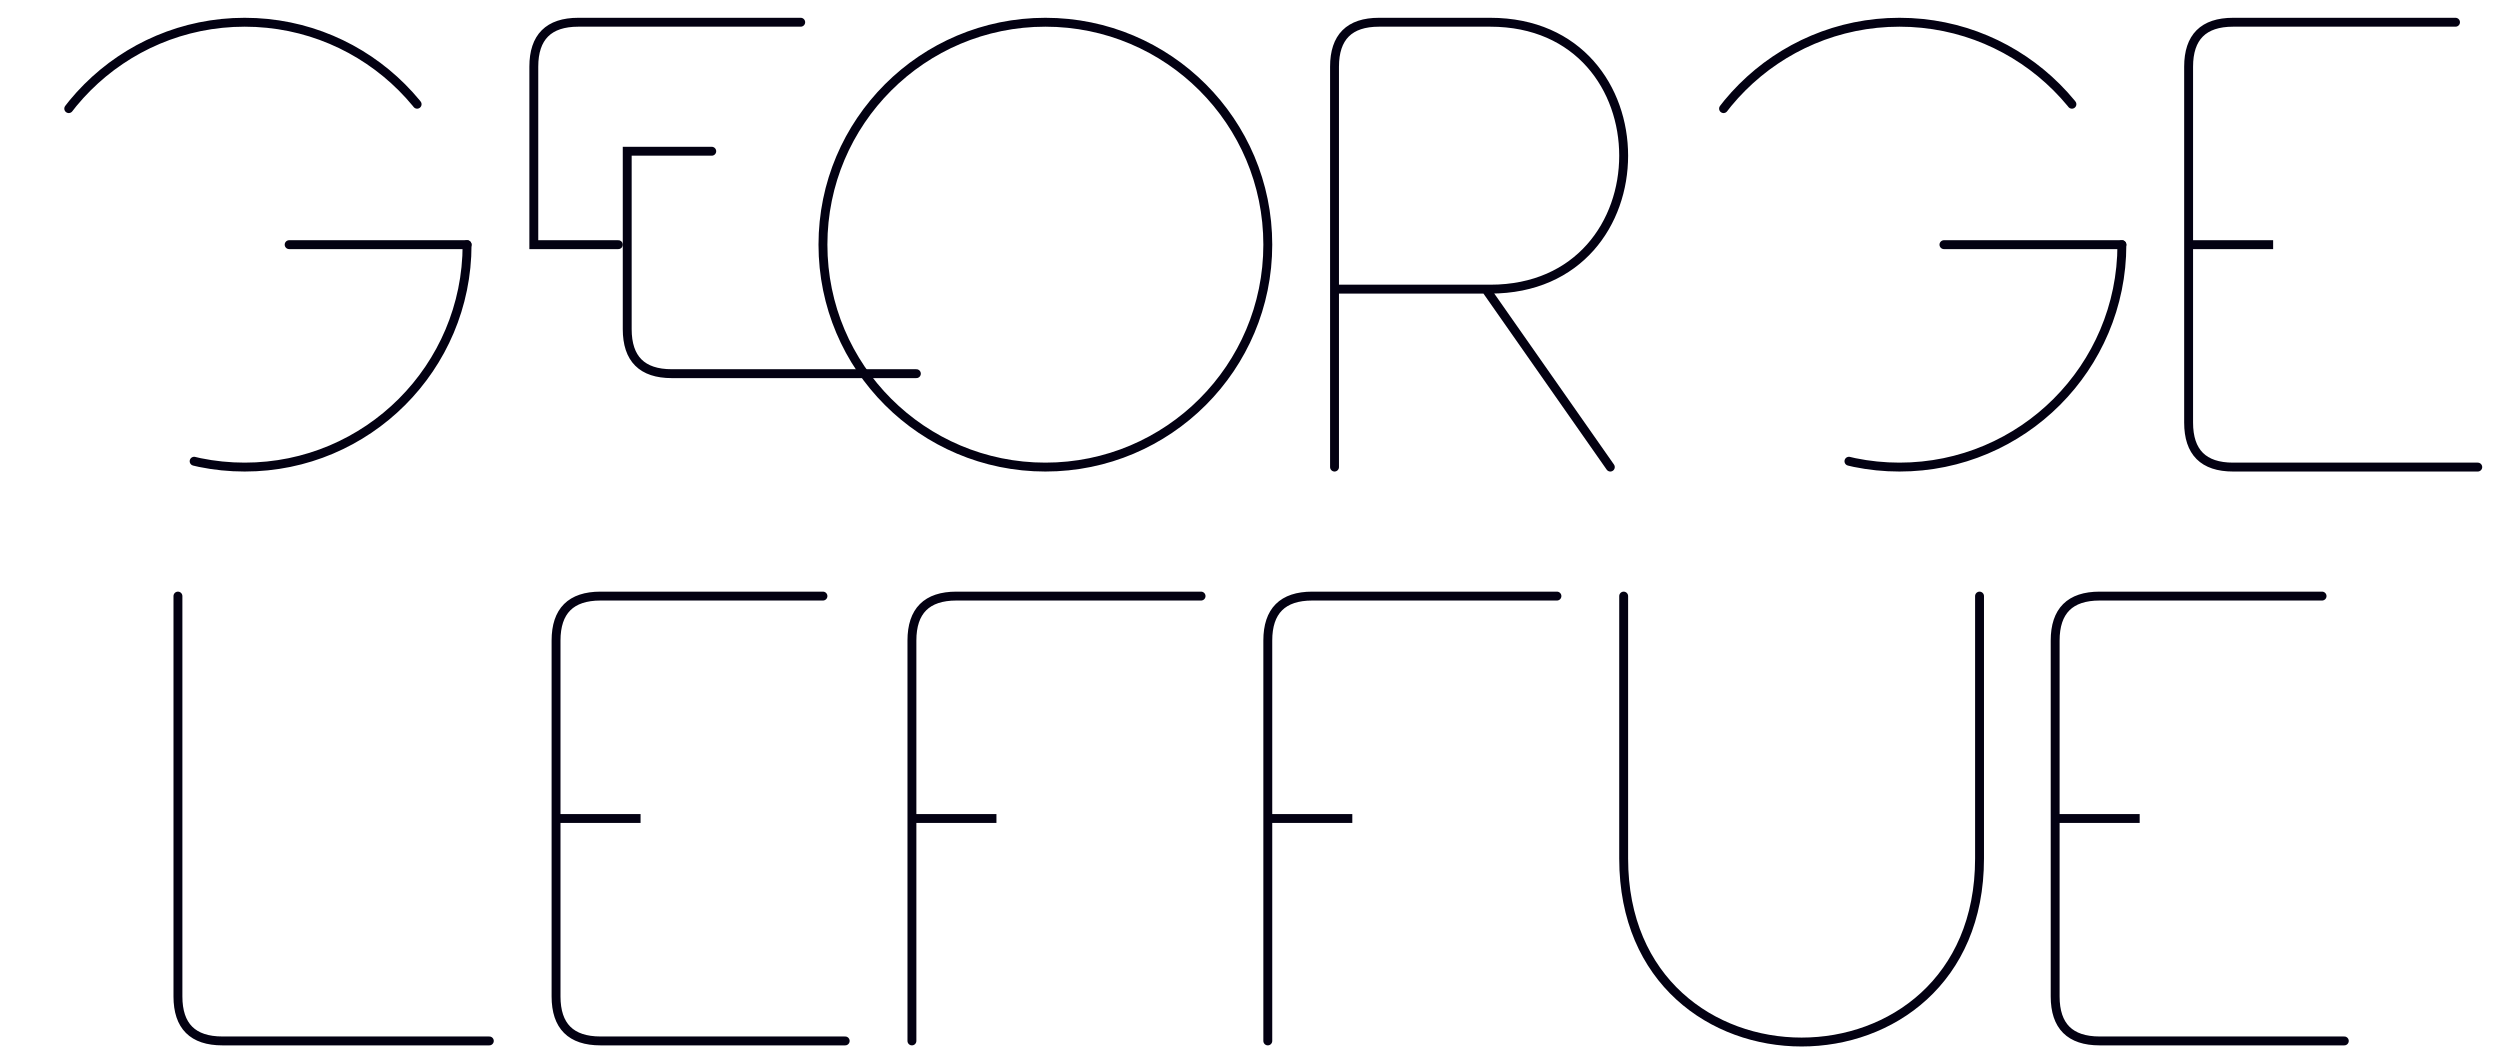
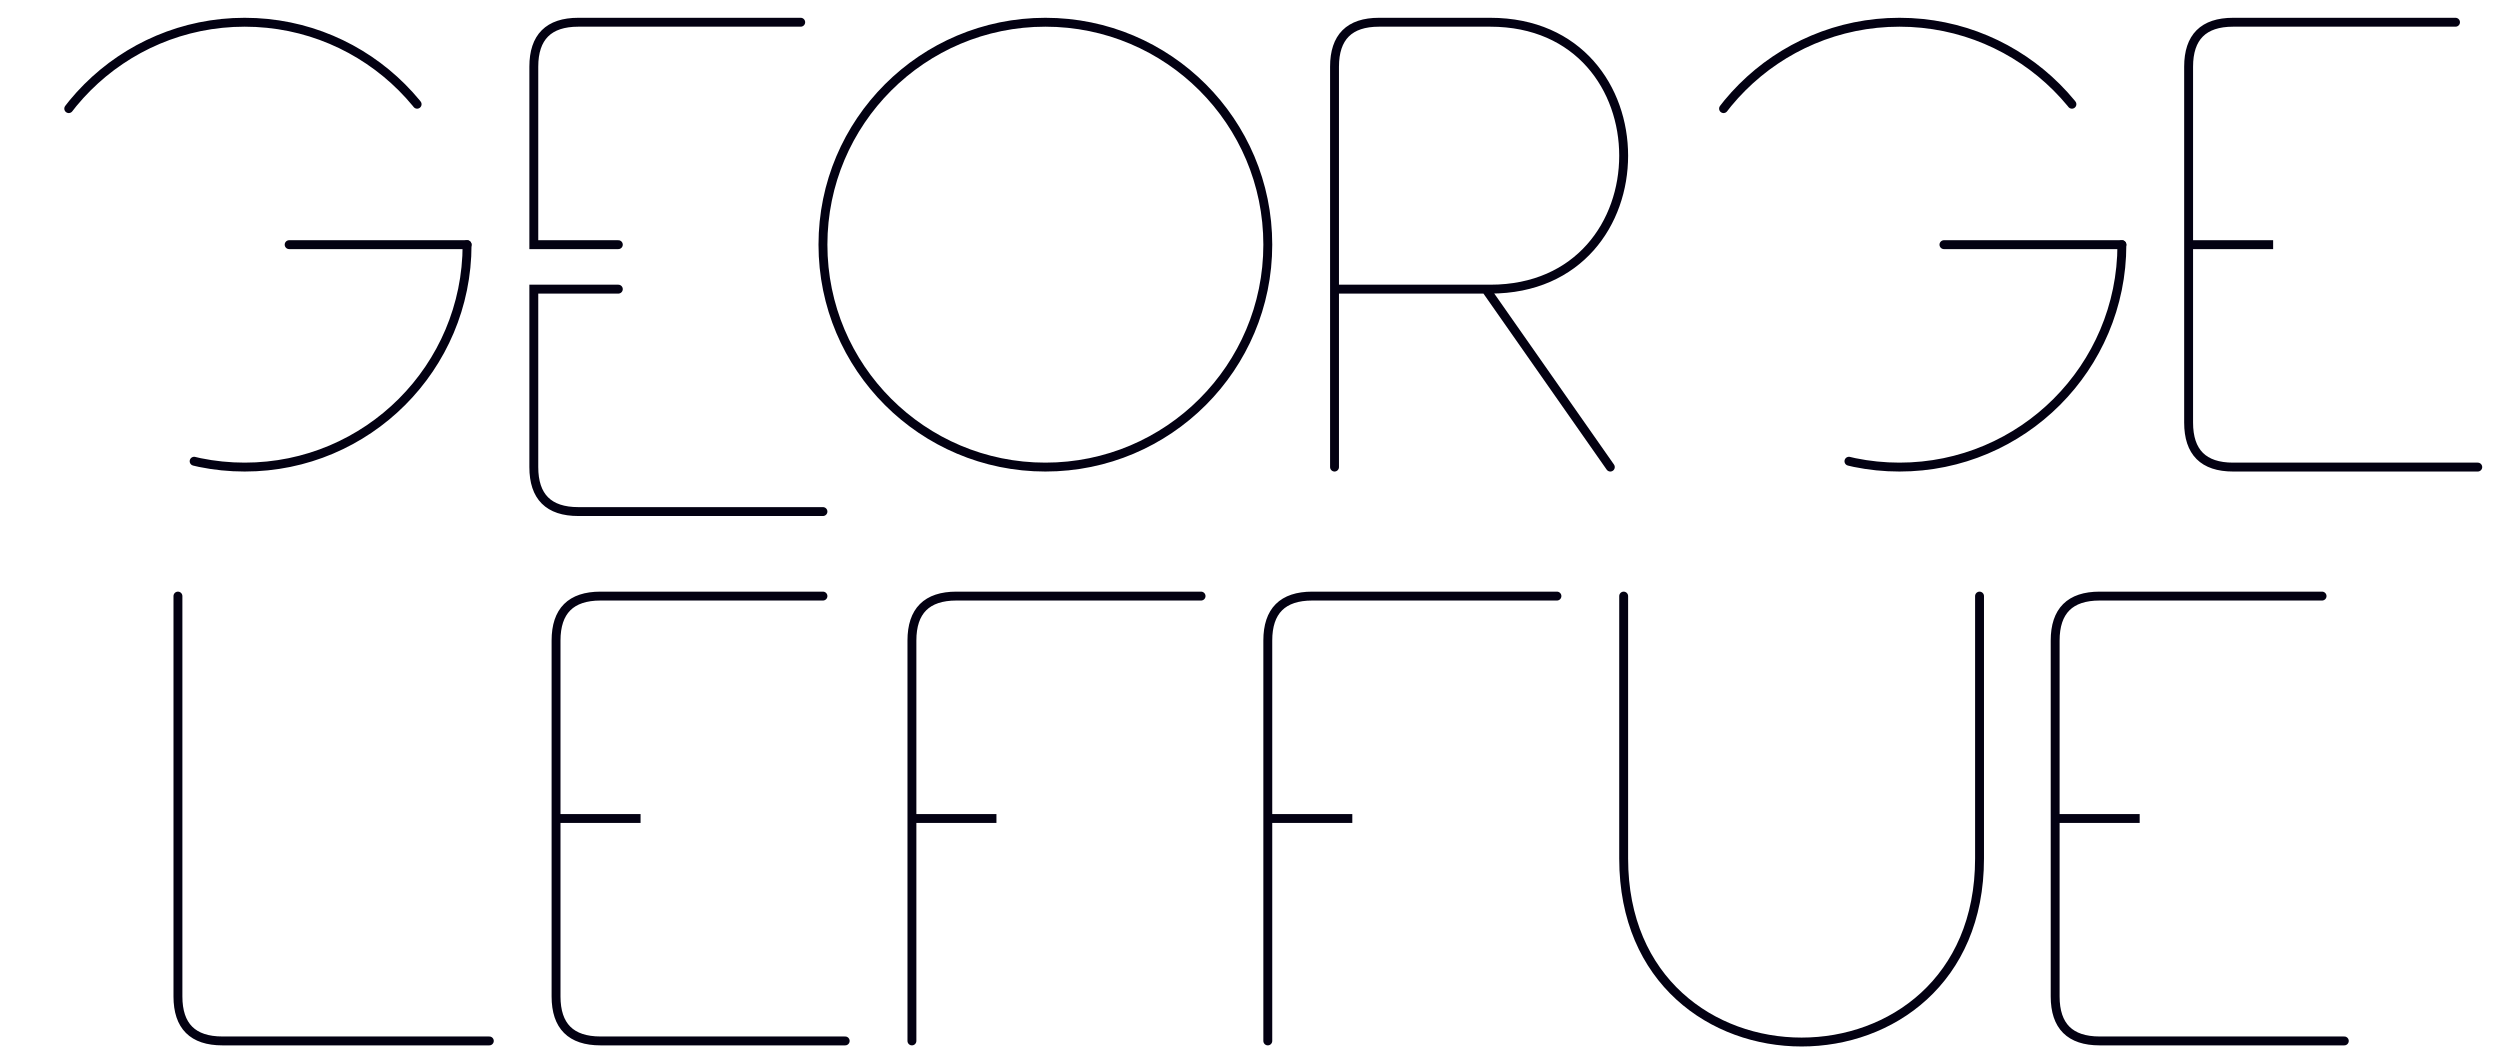
<svg xmlns="http://www.w3.org/2000/svg" width="562" height="239" viewBox="0 0 562 239" stroke="#030112" stroke-width="2" fill="none" stroke-linecap="round">
  <circle cx="55" cy="55" r="50" pathLength="100" stroke-dasharray="90 100" />
  <line x1="65" y1="55" x2="105" y2="55" />
  <path d="  M 180 5  h -50  q -10 0 -10 10   v 40  h 19  " />
-   <path d="  M 160 34   h -19  v 40   q 0 10 10 10  h 55  " />
+   <path d="  M 139 65   h -19  v 40   q 0 10 10 10  h 55  " />
  <circle cx="235" cy="55" r="50" />
  <path d="  M 300 105  v -90  q 0 -10 10 -10  h 25  c 40 0 40 60 0 60  h -35  h 34  l 28 40 " />
  <circle cx="427" cy="55" r="50" pathLength="100" stroke-dasharray="90 100" />
  <line x1="437" y1="55" x2="477" y2="55" />
  <path d="  M 552 5  h -50  q -10 0 -10 10    v 40  h 19  h -19  v 40   q 0 10 10 10  h 55  " />
  <path d="  M 40 134  v 90  q 0 10 10 10  h 60  " />
  <path d="  M 185 134  h -50  q -10 0 -10 10    v 40  h 19  h -19  v 40   q 0 10 10 10  h 55  " />
  <path d="  M 270 134  h -55  q -10 0 -10 10     v 40  h 19  h -19  v 50   " />
  <path d="  M 350 134  h -55  q -10 0 -10 10    v 40  h 19  h -19  v 50   " />
  <path d="  M 365 134  v 59  c 0 55 80 55 80 0  v -59  " />
  <path d="  M 522 134  h -50  q -10 0 -10 10   v 40  h 19  h -19  v 40   q 0 10 10 10  h 55  " />
</svg>
